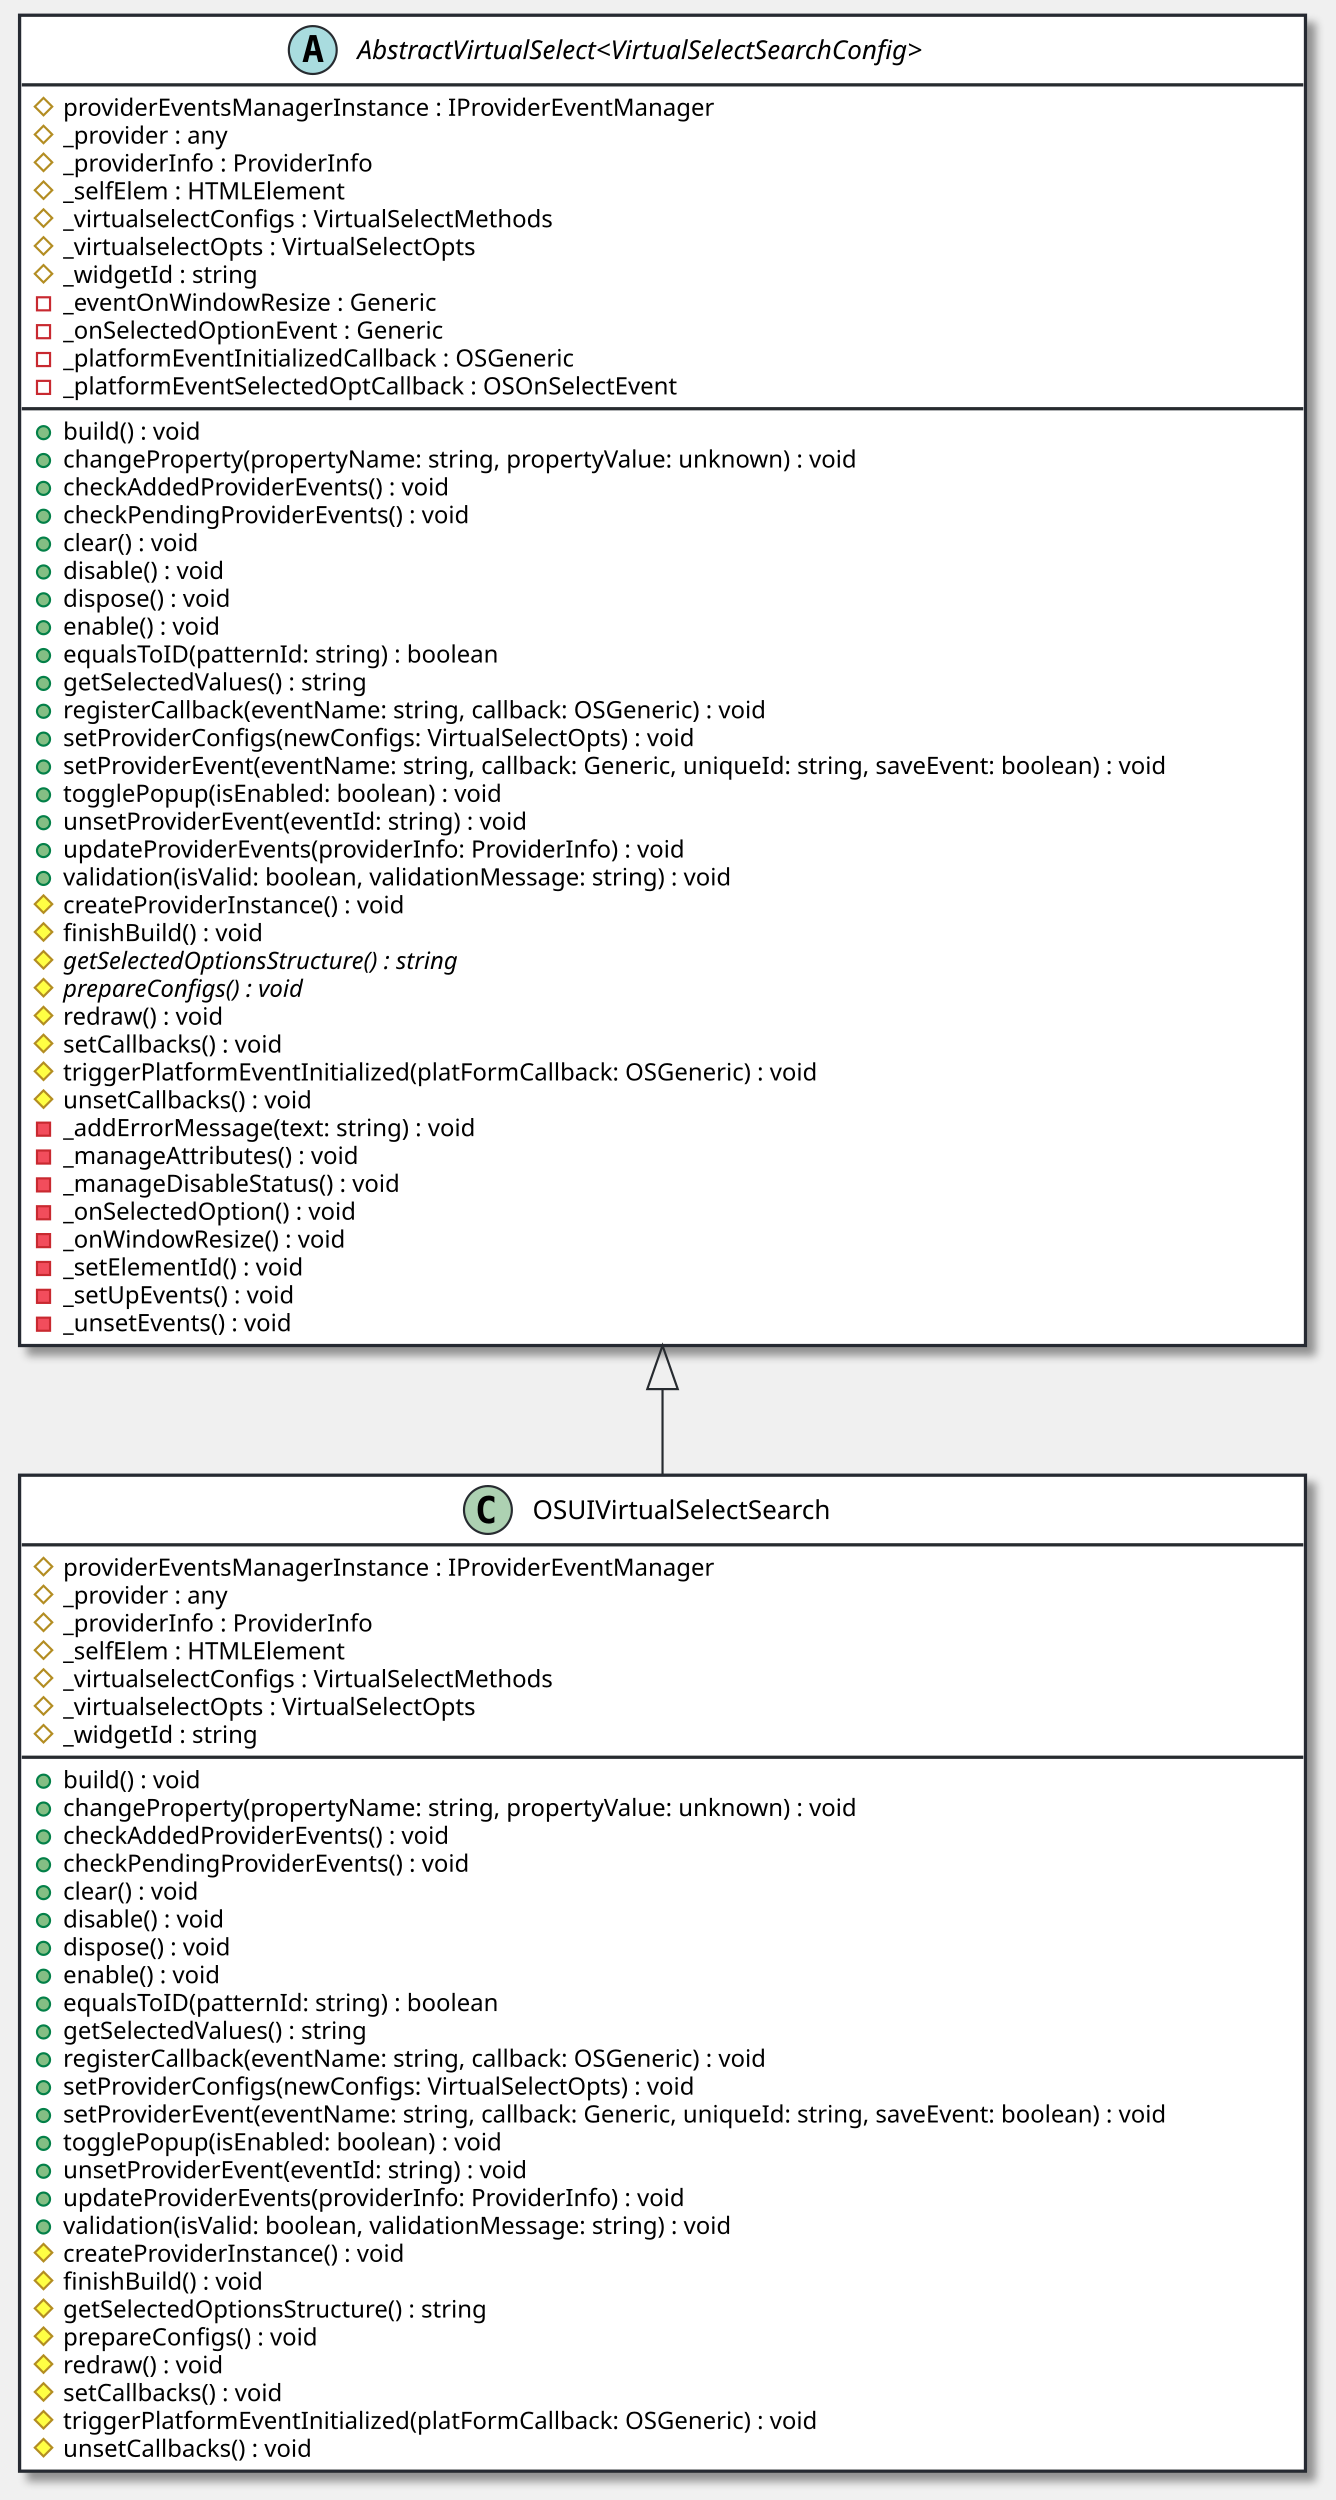
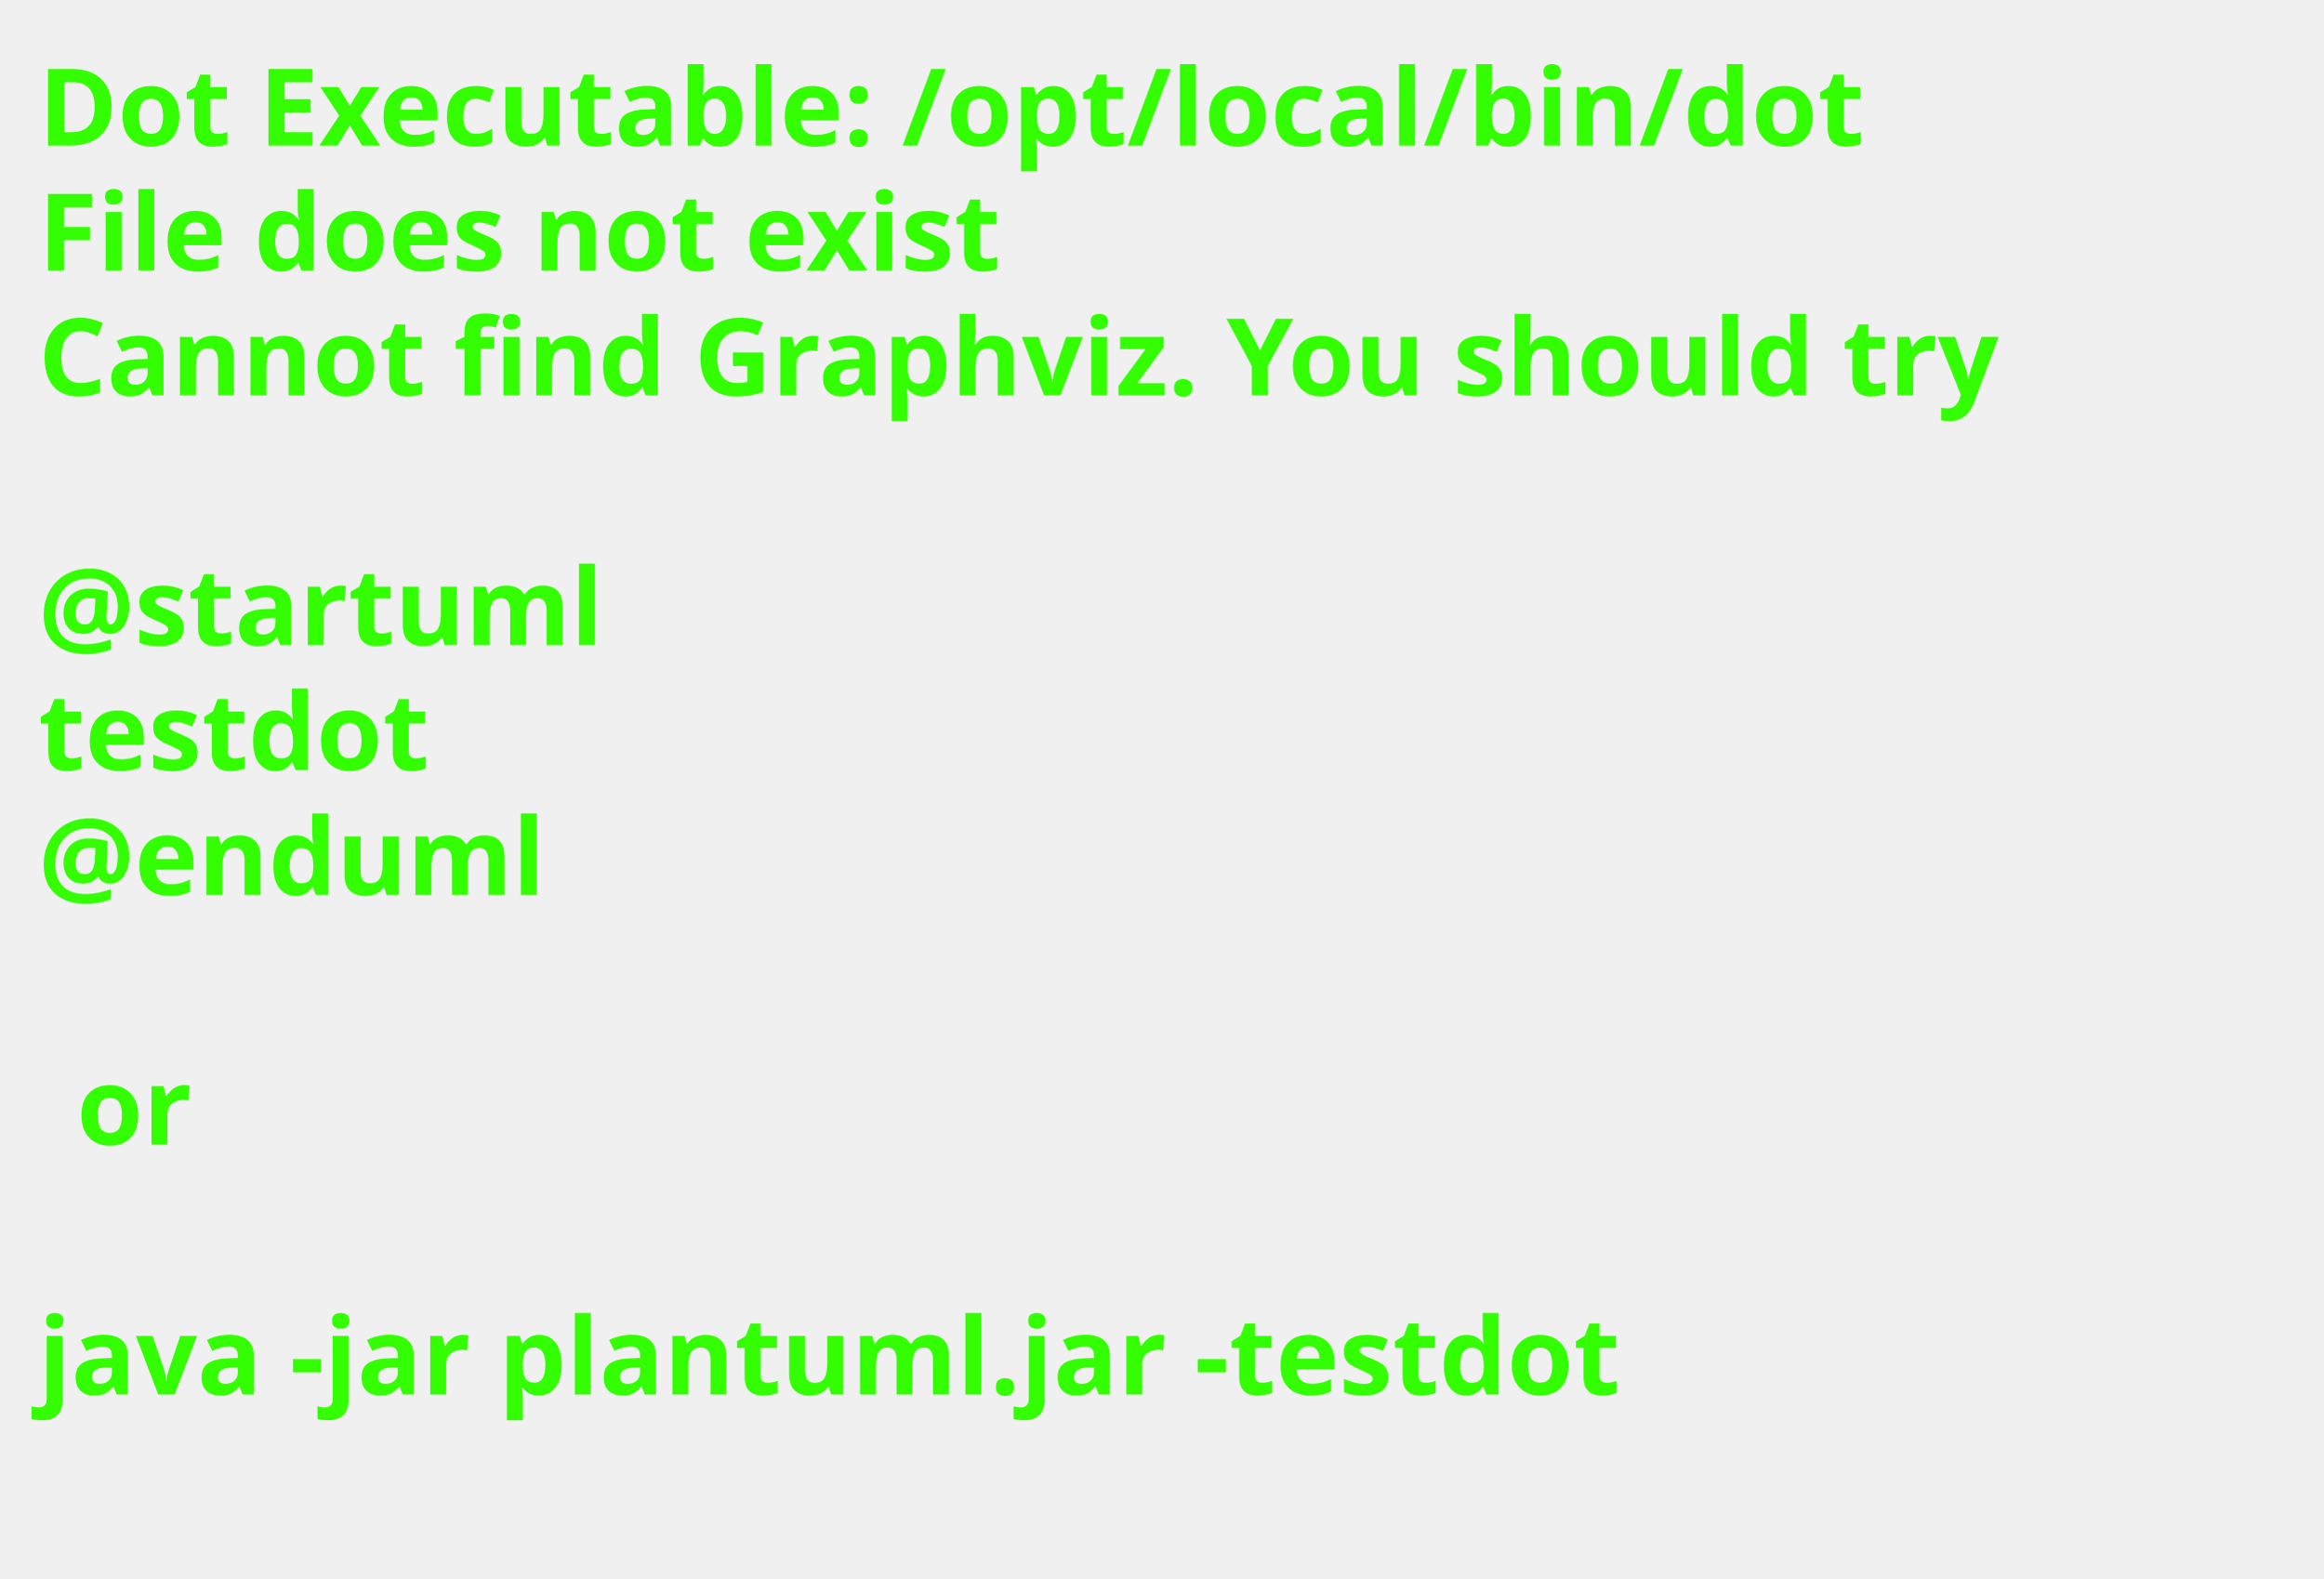
- <svg xmlns="http://www.w3.org/2000/svg" contentScriptType="application/ecmascript" contentStyleType="text/css" height="1149px" preserveAspectRatio="none" style="width:614px;height:1149px;background:#CED4DA;" version="1.1" viewBox="0 0 614 1149" width="614px" zoomAndPan="magnify">
-   <defs>
-     <filter height="300%" id="fsivbst7sd358" width="300%" x="-1" y="-1">
-       <feGaussianBlur result="blurOut" stdDeviation="2.0" />
-       <feColorMatrix in="blurOut" result="blurOut2" type="matrix" values="0 0 0 0 0 0 0 0 0 0 0 0 0 0 0 0 0 0 .4 0" />
-       <feOffset dx="4.0" dy="4.0" in="blurOut2" result="blurOut3" />
-       <feBlend in="SourceGraphic" in2="blurOut3" mode="normal" />
-     </filter>
-   </defs>
+ <svg xmlns="http://www.w3.org/2000/svg" contentScriptType="application/ecmascript" contentStyleType="text/css" height="206px" preserveAspectRatio="none" style="width:303px;height:206px;background:#CED4DA;" version="1.1" viewBox="0 0 303 206" width="303px" zoomAndPan="magnify">
+   <defs />
  <g>
-     <rect codeLine="7" fill="#FFFFFF" filter="url(#fsivbst7sd358)" height="457.75" id="OSUIVirtualSelectSearch" style="stroke:#272B30;stroke-width:1.5;" width="591" x="9" y="678" />
-     <ellipse cx="224.25" cy="694" fill="#ADD1B2" rx="11" ry="11" style="stroke:#272B30;stroke-width:1.0;" />
-     <path d="M227.219,699.641 Q226.641,699.938 226,700.078 Q225.359,700.234 224.656,700.234 Q222.156,700.234 220.828,698.594 Q219.516,696.938 219.516,693.812 Q219.516,690.688 220.828,689.031 Q222.156,687.375 224.656,687.375 Q225.359,687.375 226,687.531 Q226.656,687.688 227.219,687.984 L227.219,690.703 Q226.594,690.125 226,689.859 Q225.406,689.578 224.781,689.578 Q223.438,689.578 222.75,690.656 Q222.062,691.719 222.062,693.812 Q222.062,695.906 222.75,696.984 Q223.438,698.047 224.781,698.047 Q225.406,698.047 226,697.781 Q226.594,697.5 227.219,696.922 L227.219,699.641 Z " fill="#000000" />
-     <text fill="#000000" font-family="sans-serif" font-size="12" lengthAdjust="spacing" textLength="152" x="244.75" y="698.154">OSUIVirtualSelectSearch</text>
-     <line style="stroke:#272B30;stroke-width:1.5;" x1="10" x2="599" y1="710" y2="710" />
-     <polygon fill="none" points="20,716,24,720,20,724,16,720" style="stroke:#B38D22;stroke-width:1.0;" />
-     <text fill="#000000" font-family="sans-serif" font-size="11" lengthAdjust="spacing" textLength="324" x="29" y="724.21">providerEventsManagerInstance : IProviderEventManager</text>
-     <polygon fill="none" points="20,728.805,24,732.805,20,736.805,16,732.805" style="stroke:#B38D22;stroke-width:1.0;" />
-     <text fill="#000000" font-family="sans-serif" font-size="11" lengthAdjust="spacing" textLength="85" x="29" y="737.015">_provider : any</text>
-     <polygon fill="none" points="20,741.609,24,745.609,20,749.609,16,745.609" style="stroke:#B38D22;stroke-width:1.0;" />
-     <text fill="#000000" font-family="sans-serif" font-size="11" lengthAdjust="spacing" textLength="154" x="29" y="749.82">_providerInfo : ProviderInfo</text>
-     <polygon fill="none" points="20,754.414,24,758.414,20,762.414,16,758.414" style="stroke:#B38D22;stroke-width:1.0;" />
-     <text fill="#000000" font-family="sans-serif" font-size="11" lengthAdjust="spacing" textLength="143" x="29" y="762.625">_selfElem : HTMLElement</text>
-     <polygon fill="none" points="20,767.219,24,771.219,20,775.219,16,771.219" style="stroke:#B38D22;stroke-width:1.0;" />
-     <text fill="#000000" font-family="sans-serif" font-size="11" lengthAdjust="spacing" textLength="249" x="29" y="775.429">_virtualselectConfigs : VirtualSelectMethods</text>
-     <polygon fill="none" points="20,780.023,24,784.023,20,788.023,16,784.023" style="stroke:#B38D22;stroke-width:1.0;" />
-     <text fill="#000000" font-family="sans-serif" font-size="11" lengthAdjust="spacing" textLength="212" x="29" y="788.234">_virtualselectOpts : VirtualSelectOpts</text>
-     <polygon fill="none" points="20,792.828,24,796.828,20,800.828,16,796.828" style="stroke:#B38D22;stroke-width:1.0;" />
-     <text fill="#000000" font-family="sans-serif" font-size="11" lengthAdjust="spacing" textLength="98" x="29" y="801.039">_widgetId : string</text>
-     <line style="stroke:#272B30;stroke-width:1.5;" x1="10" x2="599" y1="807.633" y2="807.633" />
-     <ellipse cx="20" cy="818.633" fill="#84BE84" rx="3" ry="3" style="stroke:#038048;stroke-width:1.0;" />
-     <text fill="#000000" font-family="sans-serif" font-size="11" lengthAdjust="spacing" textLength="70" x="29" y="821.843">build() : void</text>
-     <ellipse cx="20" cy="831.438" fill="#84BE84" rx="3" ry="3" style="stroke:#038048;stroke-width:1.0;" />
-     <text fill="#000000" font-family="sans-serif" font-size="11" lengthAdjust="spacing" textLength="399" x="29" y="834.648">changeProperty(propertyName: string, propertyValue: unknown) : void</text>
-     <ellipse cx="20" cy="844.242" fill="#84BE84" rx="3" ry="3" style="stroke:#038048;stroke-width:1.0;" />
-     <text fill="#000000" font-family="sans-serif" font-size="11" lengthAdjust="spacing" textLength="195" x="29" y="847.453">checkAddedProviderEvents() : void</text>
-     <ellipse cx="20" cy="857.047" fill="#84BE84" rx="3" ry="3" style="stroke:#038048;stroke-width:1.0;" />
-     <text fill="#000000" font-family="sans-serif" font-size="11" lengthAdjust="spacing" textLength="205" x="29" y="860.257">checkPendingProviderEvents() : void</text>
-     <ellipse cx="20" cy="869.852" fill="#84BE84" rx="3" ry="3" style="stroke:#038048;stroke-width:1.0;" />
-     <text fill="#000000" font-family="sans-serif" font-size="11" lengthAdjust="spacing" textLength="71" x="29" y="873.062">clear() : void</text>
-     <ellipse cx="20" cy="882.656" fill="#84BE84" rx="3" ry="3" style="stroke:#038048;stroke-width:1.0;" />
-     <text fill="#000000" font-family="sans-serif" font-size="11" lengthAdjust="spacing" textLength="84" x="29" y="885.867">disable() : void</text>
-     <ellipse cx="20" cy="895.461" fill="#84BE84" rx="3" ry="3" style="stroke:#038048;stroke-width:1.0;" />
-     <text fill="#000000" font-family="sans-serif" font-size="11" lengthAdjust="spacing" textLength="88" x="29" y="898.671">dispose() : void</text>
-     <ellipse cx="20" cy="908.266" fill="#84BE84" rx="3" ry="3" style="stroke:#038048;stroke-width:1.0;" />
-     <text fill="#000000" font-family="sans-serif" font-size="11" lengthAdjust="spacing" textLength="81" x="29" y="911.476">enable() : void</text>
-     <ellipse cx="20" cy="921.07" fill="#84BE84" rx="3" ry="3" style="stroke:#038048;stroke-width:1.0;" />
-     <text fill="#000000" font-family="sans-serif" font-size="11" lengthAdjust="spacing" textLength="220" x="29" y="924.281">equalsToID(patternId: string) : boolean</text>
-     <ellipse cx="20" cy="933.875" fill="#84BE84" rx="3" ry="3" style="stroke:#038048;stroke-width:1.0;" />
-     <text fill="#000000" font-family="sans-serif" font-size="11" lengthAdjust="spacing" textLength="158" x="29" y="937.085">getSelectedValues() : string</text>
-     <ellipse cx="20" cy="946.68" fill="#84BE84" rx="3" ry="3" style="stroke:#038048;stroke-width:1.0;" />
-     <text fill="#000000" font-family="sans-serif" font-size="11" lengthAdjust="spacing" textLength="362" x="29" y="949.89">registerCallback(eventName: string, callback: OSGeneric) : void</text>
-     <ellipse cx="20" cy="959.484" fill="#84BE84" rx="3" ry="3" style="stroke:#038048;stroke-width:1.0;" />
-     <text fill="#000000" font-family="sans-serif" font-size="11" lengthAdjust="spacing" textLength="323" x="29" y="962.695">setProviderConfigs(newConfigs: VirtualSelectOpts) : void</text>
-     <ellipse cx="20" cy="972.289" fill="#84BE84" rx="3" ry="3" style="stroke:#038048;stroke-width:1.0;" />
-     <text fill="#000000" font-family="sans-serif" font-size="11" lengthAdjust="spacing" textLength="565" x="29" y="975.5">setProviderEvent(eventName: string, callback: Generic, uniqueId: string, saveEvent: boolean) : void</text>
-     <ellipse cx="20" cy="985.094" fill="#84BE84" rx="3" ry="3" style="stroke:#038048;stroke-width:1.0;" />
-     <text fill="#000000" font-family="sans-serif" font-size="11" lengthAdjust="spacing" textLength="221" x="29" y="988.304">togglePopup(isEnabled: boolean) : void</text>
-     <ellipse cx="20" cy="997.898" fill="#84BE84" rx="3" ry="3" style="stroke:#038048;stroke-width:1.0;" />
-     <text fill="#000000" font-family="sans-serif" font-size="11" lengthAdjust="spacing" textLength="235" x="29" y="1001.109">unsetProviderEvent(eventId: string) : void</text>
-     <ellipse cx="20" cy="1010.703" fill="#84BE84" rx="3" ry="3" style="stroke:#038048;stroke-width:1.0;" />
-     <text fill="#000000" font-family="sans-serif" font-size="11" lengthAdjust="spacing" textLength="311" x="29" y="1013.914">updateProviderEvents(providerInfo: ProviderInfo) : void</text>
-     <ellipse cx="20" cy="1023.508" fill="#84BE84" rx="3" ry="3" style="stroke:#038048;stroke-width:1.0;" />
-     <text fill="#000000" font-family="sans-serif" font-size="11" lengthAdjust="spacing" textLength="341" x="29" y="1026.718">validation(isValid: boolean, validationMessage: string) : void</text>
-     <polygon fill="#FFFF44" points="20,1031.312,24,1035.312,20,1039.312,16,1035.312" style="stroke:#B38D22;stroke-width:1.0;" />
-     <text fill="#000000" font-family="sans-serif" font-size="11" lengthAdjust="spacing" textLength="174" x="29" y="1039.523">createProviderInstance() : void</text>
-     <polygon fill="#FFFF44" points="20,1044.117,24,1048.117,20,1052.117,16,1048.117" style="stroke:#B38D22;stroke-width:1.0;" />
-     <text fill="#000000" font-family="sans-serif" font-size="11" lengthAdjust="spacing" textLength="102" x="29" y="1052.328">finishBuild() : void</text>
-     <polygon fill="#FFFF44" points="20,1056.922,24,1060.922,20,1064.922,16,1060.922" style="stroke:#B38D22;stroke-width:1.0;" />
-     <text fill="#000000" font-family="sans-serif" font-size="11" lengthAdjust="spacing" textLength="217" x="29" y="1065.132">getSelectedOptionsStructure() : string</text>
-     <polygon fill="#FFFF44" points="20,1069.727,24,1073.727,20,1077.727,16,1073.727" style="stroke:#B38D22;stroke-width:1.0;" />
-     <text fill="#000000" font-family="sans-serif" font-size="11" lengthAdjust="spacing" textLength="131" x="29" y="1077.937">prepareConfigs() : void</text>
-     <polygon fill="#FFFF44" points="20,1082.531,24,1086.531,20,1090.531,16,1086.531" style="stroke:#B38D22;stroke-width:1.0;" />
-     <text fill="#000000" font-family="sans-serif" font-size="11" lengthAdjust="spacing" textLength="83" x="29" y="1090.742">redraw() : void</text>
-     <polygon fill="#FFFF44" points="20,1095.336,24,1099.336,20,1103.336,16,1099.336" style="stroke:#B38D22;stroke-width:1.0;" />
-     <text fill="#000000" font-family="sans-serif" font-size="11" lengthAdjust="spacing" textLength="115" x="29" y="1103.546">setCallbacks() : void</text>
-     <polygon fill="#FFFF44" points="20,1108.141,24,1112.141,20,1116.141,16,1112.141" style="stroke:#B38D22;stroke-width:1.0;" />
-     <text fill="#000000" font-family="sans-serif" font-size="11" lengthAdjust="spacing" textLength="378" x="29" y="1116.351">triggerPlatformEventInitialized(platFormCallback: OSGeneric) : void</text>
-     <polygon fill="#FFFF44" points="20,1120.945,24,1124.945,20,1128.945,16,1124.945" style="stroke:#B38D22;stroke-width:1.0;" />
-     <text fill="#000000" font-family="sans-serif" font-size="11" lengthAdjust="spacing" textLength="129" x="29" y="1129.156">unsetCallbacks() : void</text>
-     <rect codeLine="41" fill="#FFFFFF" filter="url(#fsivbst7sd358)" height="611.406" id="AbstractVirtualSelect&lt;VirtualSelectSearchConfig&gt;" style="stroke:#272B30;stroke-width:1.5;" width="591" x="9" y="7" />
-     <ellipse cx="143.75" cy="23" fill="#A9DCDF" rx="11" ry="11" style="stroke:#272B30;stroke-width:1.0;" />
-     <path d="M143.859,18.344 L142.703,23.422 L145.031,23.422 L143.859,18.344 Z M142.375,16.109 L145.359,16.109 L148.719,28.5 L146.266,28.5 L145.5,25.438 L142.219,25.438 L141.469,28.5 L139.031,28.5 L142.375,16.109 Z " fill="#000000" />
-     <text fill="#000000" font-family="sans-serif" font-size="12" font-style="italic" lengthAdjust="spacing" textLength="313" x="164.25" y="27.154">AbstractVirtualSelect&lt;VirtualSelectSearchConfig&gt;</text>
-     <line style="stroke:#272B30;stroke-width:1.5;" x1="10" x2="599" y1="39" y2="39" />
-     <polygon fill="none" points="20,45,24,49,20,53,16,49" style="stroke:#B38D22;stroke-width:1.0;" />
-     <text fill="#000000" font-family="sans-serif" font-size="11" lengthAdjust="spacing" textLength="324" x="29" y="53.21">providerEventsManagerInstance : IProviderEventManager</text>
-     <polygon fill="none" points="20,57.805,24,61.805,20,65.805,16,61.805" style="stroke:#B38D22;stroke-width:1.0;" />
-     <text fill="#000000" font-family="sans-serif" font-size="11" lengthAdjust="spacing" textLength="85" x="29" y="66.015">_provider : any</text>
-     <polygon fill="none" points="20,70.609,24,74.609,20,78.609,16,74.609" style="stroke:#B38D22;stroke-width:1.0;" />
-     <text fill="#000000" font-family="sans-serif" font-size="11" lengthAdjust="spacing" textLength="154" x="29" y="78.82">_providerInfo : ProviderInfo</text>
-     <polygon fill="none" points="20,83.414,24,87.414,20,91.414,16,87.414" style="stroke:#B38D22;stroke-width:1.0;" />
-     <text fill="#000000" font-family="sans-serif" font-size="11" lengthAdjust="spacing" textLength="143" x="29" y="91.624">_selfElem : HTMLElement</text>
-     <polygon fill="none" points="20,96.219,24,100.219,20,104.219,16,100.219" style="stroke:#B38D22;stroke-width:1.0;" />
-     <text fill="#000000" font-family="sans-serif" font-size="11" lengthAdjust="spacing" textLength="249" x="29" y="104.429">_virtualselectConfigs : VirtualSelectMethods</text>
-     <polygon fill="none" points="20,109.023,24,113.023,20,117.023,16,113.023" style="stroke:#B38D22;stroke-width:1.0;" />
-     <text fill="#000000" font-family="sans-serif" font-size="11" lengthAdjust="spacing" textLength="212" x="29" y="117.234">_virtualselectOpts : VirtualSelectOpts</text>
-     <polygon fill="none" points="20,121.828,24,125.828,20,129.828,16,125.828" style="stroke:#B38D22;stroke-width:1.0;" />
-     <text fill="#000000" font-family="sans-serif" font-size="11" lengthAdjust="spacing" textLength="98" x="29" y="130.039">_widgetId : string</text>
-     <rect fill="none" height="6" style="stroke:#C82930;stroke-width:1.0;" width="6" x="17" y="136.633" />
-     <text fill="#000000" font-family="sans-serif" font-size="11" lengthAdjust="spacing" textLength="187" x="29" y="142.843">_eventOnWindowResize : Generic</text>
-     <rect fill="none" height="6" style="stroke:#C82930;stroke-width:1.0;" width="6" x="17" y="149.438" />
-     <text fill="#000000" font-family="sans-serif" font-size="11" lengthAdjust="spacing" textLength="193" x="29" y="155.648">_onSelectedOptionEvent : Generic</text>
-     <rect fill="none" height="6" style="stroke:#C82930;stroke-width:1.0;" width="6" x="17" y="162.242" />
-     <text fill="#000000" font-family="sans-serif" font-size="11" lengthAdjust="spacing" textLength="257" x="29" y="168.453">_platformEventInitializedCallback : OSGeneric</text>
-     <rect fill="none" height="6" style="stroke:#C82930;stroke-width:1.0;" width="6" x="17" y="175.047" />
-     <text fill="#000000" font-family="sans-serif" font-size="11" lengthAdjust="spacing" textLength="312" x="29" y="181.257">_platformEventSelectedOptCallback : OSOnSelectEvent</text>
-     <line style="stroke:#272B30;stroke-width:1.5;" x1="10" x2="599" y1="187.852" y2="187.852" />
-     <ellipse cx="20" cy="198.852" fill="#84BE84" rx="3" ry="3" style="stroke:#038048;stroke-width:1.0;" />
-     <text fill="#000000" font-family="sans-serif" font-size="11" lengthAdjust="spacing" textLength="70" x="29" y="202.062">build() : void</text>
-     <ellipse cx="20" cy="211.656" fill="#84BE84" rx="3" ry="3" style="stroke:#038048;stroke-width:1.0;" />
-     <text fill="#000000" font-family="sans-serif" font-size="11" lengthAdjust="spacing" textLength="399" x="29" y="214.867">changeProperty(propertyName: string, propertyValue: unknown) : void</text>
-     <ellipse cx="20" cy="224.461" fill="#84BE84" rx="3" ry="3" style="stroke:#038048;stroke-width:1.0;" />
-     <text fill="#000000" font-family="sans-serif" font-size="11" lengthAdjust="spacing" textLength="195" x="29" y="227.671">checkAddedProviderEvents() : void</text>
-     <ellipse cx="20" cy="237.266" fill="#84BE84" rx="3" ry="3" style="stroke:#038048;stroke-width:1.0;" />
-     <text fill="#000000" font-family="sans-serif" font-size="11" lengthAdjust="spacing" textLength="205" x="29" y="240.476">checkPendingProviderEvents() : void</text>
-     <ellipse cx="20" cy="250.07" fill="#84BE84" rx="3" ry="3" style="stroke:#038048;stroke-width:1.0;" />
-     <text fill="#000000" font-family="sans-serif" font-size="11" lengthAdjust="spacing" textLength="71" x="29" y="253.281">clear() : void</text>
-     <ellipse cx="20" cy="262.875" fill="#84BE84" rx="3" ry="3" style="stroke:#038048;stroke-width:1.0;" />
-     <text fill="#000000" font-family="sans-serif" font-size="11" lengthAdjust="spacing" textLength="84" x="29" y="266.085">disable() : void</text>
-     <ellipse cx="20" cy="275.68" fill="#84BE84" rx="3" ry="3" style="stroke:#038048;stroke-width:1.0;" />
-     <text fill="#000000" font-family="sans-serif" font-size="11" lengthAdjust="spacing" textLength="88" x="29" y="278.89">dispose() : void</text>
-     <ellipse cx="20" cy="288.484" fill="#84BE84" rx="3" ry="3" style="stroke:#038048;stroke-width:1.0;" />
-     <text fill="#000000" font-family="sans-serif" font-size="11" lengthAdjust="spacing" textLength="81" x="29" y="291.695">enable() : void</text>
-     <ellipse cx="20" cy="301.289" fill="#84BE84" rx="3" ry="3" style="stroke:#038048;stroke-width:1.0;" />
-     <text fill="#000000" font-family="sans-serif" font-size="11" lengthAdjust="spacing" textLength="220" x="29" y="304.5">equalsToID(patternId: string) : boolean</text>
-     <ellipse cx="20" cy="314.094" fill="#84BE84" rx="3" ry="3" style="stroke:#038048;stroke-width:1.0;" />
-     <text fill="#000000" font-family="sans-serif" font-size="11" lengthAdjust="spacing" textLength="158" x="29" y="317.304">getSelectedValues() : string</text>
-     <ellipse cx="20" cy="326.898" fill="#84BE84" rx="3" ry="3" style="stroke:#038048;stroke-width:1.0;" />
-     <text fill="#000000" font-family="sans-serif" font-size="11" lengthAdjust="spacing" textLength="362" x="29" y="330.109">registerCallback(eventName: string, callback: OSGeneric) : void</text>
-     <ellipse cx="20" cy="339.703" fill="#84BE84" rx="3" ry="3" style="stroke:#038048;stroke-width:1.0;" />
-     <text fill="#000000" font-family="sans-serif" font-size="11" lengthAdjust="spacing" textLength="323" x="29" y="342.914">setProviderConfigs(newConfigs: VirtualSelectOpts) : void</text>
-     <ellipse cx="20" cy="352.508" fill="#84BE84" rx="3" ry="3" style="stroke:#038048;stroke-width:1.0;" />
-     <text fill="#000000" font-family="sans-serif" font-size="11" lengthAdjust="spacing" textLength="565" x="29" y="355.718">setProviderEvent(eventName: string, callback: Generic, uniqueId: string, saveEvent: boolean) : void</text>
-     <ellipse cx="20" cy="365.312" fill="#84BE84" rx="3" ry="3" style="stroke:#038048;stroke-width:1.0;" />
-     <text fill="#000000" font-family="sans-serif" font-size="11" lengthAdjust="spacing" textLength="221" x="29" y="368.523">togglePopup(isEnabled: boolean) : void</text>
-     <ellipse cx="20" cy="378.117" fill="#84BE84" rx="3" ry="3" style="stroke:#038048;stroke-width:1.0;" />
-     <text fill="#000000" font-family="sans-serif" font-size="11" lengthAdjust="spacing" textLength="235" x="29" y="381.328">unsetProviderEvent(eventId: string) : void</text>
-     <ellipse cx="20" cy="390.922" fill="#84BE84" rx="3" ry="3" style="stroke:#038048;stroke-width:1.0;" />
-     <text fill="#000000" font-family="sans-serif" font-size="11" lengthAdjust="spacing" textLength="311" x="29" y="394.132">updateProviderEvents(providerInfo: ProviderInfo) : void</text>
-     <ellipse cx="20" cy="403.727" fill="#84BE84" rx="3" ry="3" style="stroke:#038048;stroke-width:1.0;" />
-     <text fill="#000000" font-family="sans-serif" font-size="11" lengthAdjust="spacing" textLength="341" x="29" y="406.937">validation(isValid: boolean, validationMessage: string) : void</text>
-     <polygon fill="#FFFF44" points="20,411.531,24,415.531,20,419.531,16,415.531" style="stroke:#B38D22;stroke-width:1.0;" />
-     <text fill="#000000" font-family="sans-serif" font-size="11" lengthAdjust="spacing" textLength="174" x="29" y="419.742">createProviderInstance() : void</text>
-     <polygon fill="#FFFF44" points="20,424.336,24,428.336,20,432.336,16,428.336" style="stroke:#B38D22;stroke-width:1.0;" />
-     <text fill="#000000" font-family="sans-serif" font-size="11" lengthAdjust="spacing" textLength="102" x="29" y="432.546">finishBuild() : void</text>
-     <polygon fill="#FFFF44" points="20,437.141,24,441.141,20,445.141,16,441.141" style="stroke:#B38D22;stroke-width:1.0;" />
-     <text fill="#000000" font-family="sans-serif" font-size="11" font-style="italic" lengthAdjust="spacing" textLength="213" x="29" y="445.351">getSelectedOptionsStructure() : string</text>
-     <polygon fill="#FFFF44" points="20,449.945,24,453.945,20,457.945,16,453.945" style="stroke:#B38D22;stroke-width:1.0;" />
-     <text fill="#000000" font-family="sans-serif" font-size="11" font-style="italic" lengthAdjust="spacing" textLength="131" x="29" y="458.156">prepareConfigs() : void</text>
-     <polygon fill="#FFFF44" points="20,462.75,24,466.75,20,470.75,16,466.75" style="stroke:#B38D22;stroke-width:1.0;" />
-     <text fill="#000000" font-family="sans-serif" font-size="11" lengthAdjust="spacing" textLength="83" x="29" y="470.96">redraw() : void</text>
-     <polygon fill="#FFFF44" points="20,475.555,24,479.555,20,483.555,16,479.555" style="stroke:#B38D22;stroke-width:1.0;" />
-     <text fill="#000000" font-family="sans-serif" font-size="11" lengthAdjust="spacing" textLength="115" x="29" y="483.765">setCallbacks() : void</text>
-     <polygon fill="#FFFF44" points="20,488.359,24,492.359,20,496.359,16,492.359" style="stroke:#B38D22;stroke-width:1.0;" />
-     <text fill="#000000" font-family="sans-serif" font-size="11" lengthAdjust="spacing" textLength="378" x="29" y="496.57">triggerPlatformEventInitialized(platFormCallback: OSGeneric) : void</text>
-     <polygon fill="#FFFF44" points="20,501.164,24,505.164,20,509.164,16,505.164" style="stroke:#B38D22;stroke-width:1.0;" />
-     <text fill="#000000" font-family="sans-serif" font-size="11" lengthAdjust="spacing" textLength="129" x="29" y="509.375">unsetCallbacks() : void</text>
-     <rect fill="#F24D5C" height="6" style="stroke:#C82930;stroke-width:1.0;" width="6" x="17" y="515.969" />
-     <text fill="#000000" font-family="sans-serif" font-size="11" lengthAdjust="spacing" textLength="212" x="29" y="522.179">_addErrorMessage(text: string) : void</text>
-     <rect fill="#F24D5C" height="6" style="stroke:#C82930;stroke-width:1.0;" width="6" x="17" y="528.773" />
-     <text fill="#000000" font-family="sans-serif" font-size="11" lengthAdjust="spacing" textLength="150" x="29" y="534.984">_manageAttributes() : void</text>
-     <rect fill="#F24D5C" height="6" style="stroke:#C82930;stroke-width:1.0;" width="6" x="17" y="541.578" />
-     <text fill="#000000" font-family="sans-serif" font-size="11" lengthAdjust="spacing" textLength="174" x="29" y="547.789">_manageDisableStatus() : void</text>
-     <rect fill="#F24D5C" height="6" style="stroke:#C82930;stroke-width:1.0;" width="6" x="17" y="554.383" />
-     <text fill="#000000" font-family="sans-serif" font-size="11" lengthAdjust="spacing" textLength="149" x="29" y="560.593">_onSelectedOption() : void</text>
-     <rect fill="#F24D5C" height="6" style="stroke:#C82930;stroke-width:1.0;" width="6" x="17" y="567.188" />
-     <text fill="#000000" font-family="sans-serif" font-size="11" lengthAdjust="spacing" textLength="141" x="29" y="573.398">_onWindowResize() : void</text>
-     <rect fill="#F24D5C" height="6" style="stroke:#C82930;stroke-width:1.0;" width="6" x="17" y="579.992" />
-     <text fill="#000000" font-family="sans-serif" font-size="11" lengthAdjust="spacing" textLength="123" x="29" y="586.203">_setElementId() : void</text>
-     <rect fill="#F24D5C" height="6" style="stroke:#C82930;stroke-width:1.0;" width="6" x="17" y="592.797" />
-     <text fill="#000000" font-family="sans-serif" font-size="11" lengthAdjust="spacing" textLength="120" x="29" y="599.007">_setUpEvents() : void</text>
-     <rect fill="#F24D5C" height="6" style="stroke:#C82930;stroke-width:1.0;" width="6" x="17" y="605.602" />
-     <text fill="#000000" font-family="sans-serif" font-size="11" lengthAdjust="spacing" textLength="119" x="29" y="611.812">_unsetEvents() : void</text>
-     <path codeLine="87" d="M304.5,638.54 C304.5,651.77 304.5,664.91 304.5,677.88 " fill="none" id="AbstractVirtualSelect&lt;VirtualSelectSearchConfig&gt;-backto-OSUIVirtualSelectSearch" style="stroke:#272B30;stroke-width:1.0;" />
-     <polygon fill="none" points="297.5,638.43,304.5,618.43,311.5,638.43,297.5,638.43" style="stroke:#272B30;stroke-width:1.0;" />
+     <text fill="#33FF02" font-family="sans-serif" font-size="14" font-weight="bold" lengthAdjust="spacing" textLength="261" x="5" y="19">Dot Executable: /opt/local/bin/dot</text>
+     <text fill="#33FF02" font-family="sans-serif" font-size="14" font-weight="bold" lengthAdjust="spacing" textLength="145" x="5" y="35.297">File does not exist</text>
+     <text fill="#33FF02" font-family="sans-serif" font-size="14" font-weight="bold" lengthAdjust="spacing" textLength="291" x="5" y="51.594">Cannot find Graphviz. You should try</text>
+     <text fill="#33FF02" font-family="sans-serif" font-size="14" font-weight="bold" lengthAdjust="spacing" textLength="0" x="10" y="67.891" />
+     <text fill="#33FF02" font-family="sans-serif" font-size="14" font-weight="bold" lengthAdjust="spacing" textLength="79" x="5" y="84.188">@startuml</text>
+     <text fill="#33FF02" font-family="sans-serif" font-size="14" font-weight="bold" lengthAdjust="spacing" textLength="57" x="5" y="100.484">testdot</text>
+     <text fill="#33FF02" font-family="sans-serif" font-size="14" font-weight="bold" lengthAdjust="spacing" textLength="72" x="5" y="116.781">@enduml</text>
+     <text fill="#33FF02" font-family="sans-serif" font-size="14" font-weight="bold" lengthAdjust="spacing" textLength="0" x="10" y="133.078" />
+     <text fill="#33FF02" font-family="sans-serif" font-size="14" font-weight="bold" lengthAdjust="spacing" textLength="17" x="10" y="149.375">or</text>
+     <text fill="#33FF02" font-family="sans-serif" font-size="14" font-weight="bold" lengthAdjust="spacing" textLength="0" x="10" y="165.672" />
+     <text fill="#33FF02" font-family="sans-serif" font-size="14" font-weight="bold" lengthAdjust="spacing" textLength="227" x="5" y="181.969">java -jar plantuml.jar -testdot</text>
+     <text fill="#33FF02" font-family="sans-serif" font-size="14" font-weight="bold" lengthAdjust="spacing" textLength="0" x="10" y="198.266" />
  </g>
</svg>
